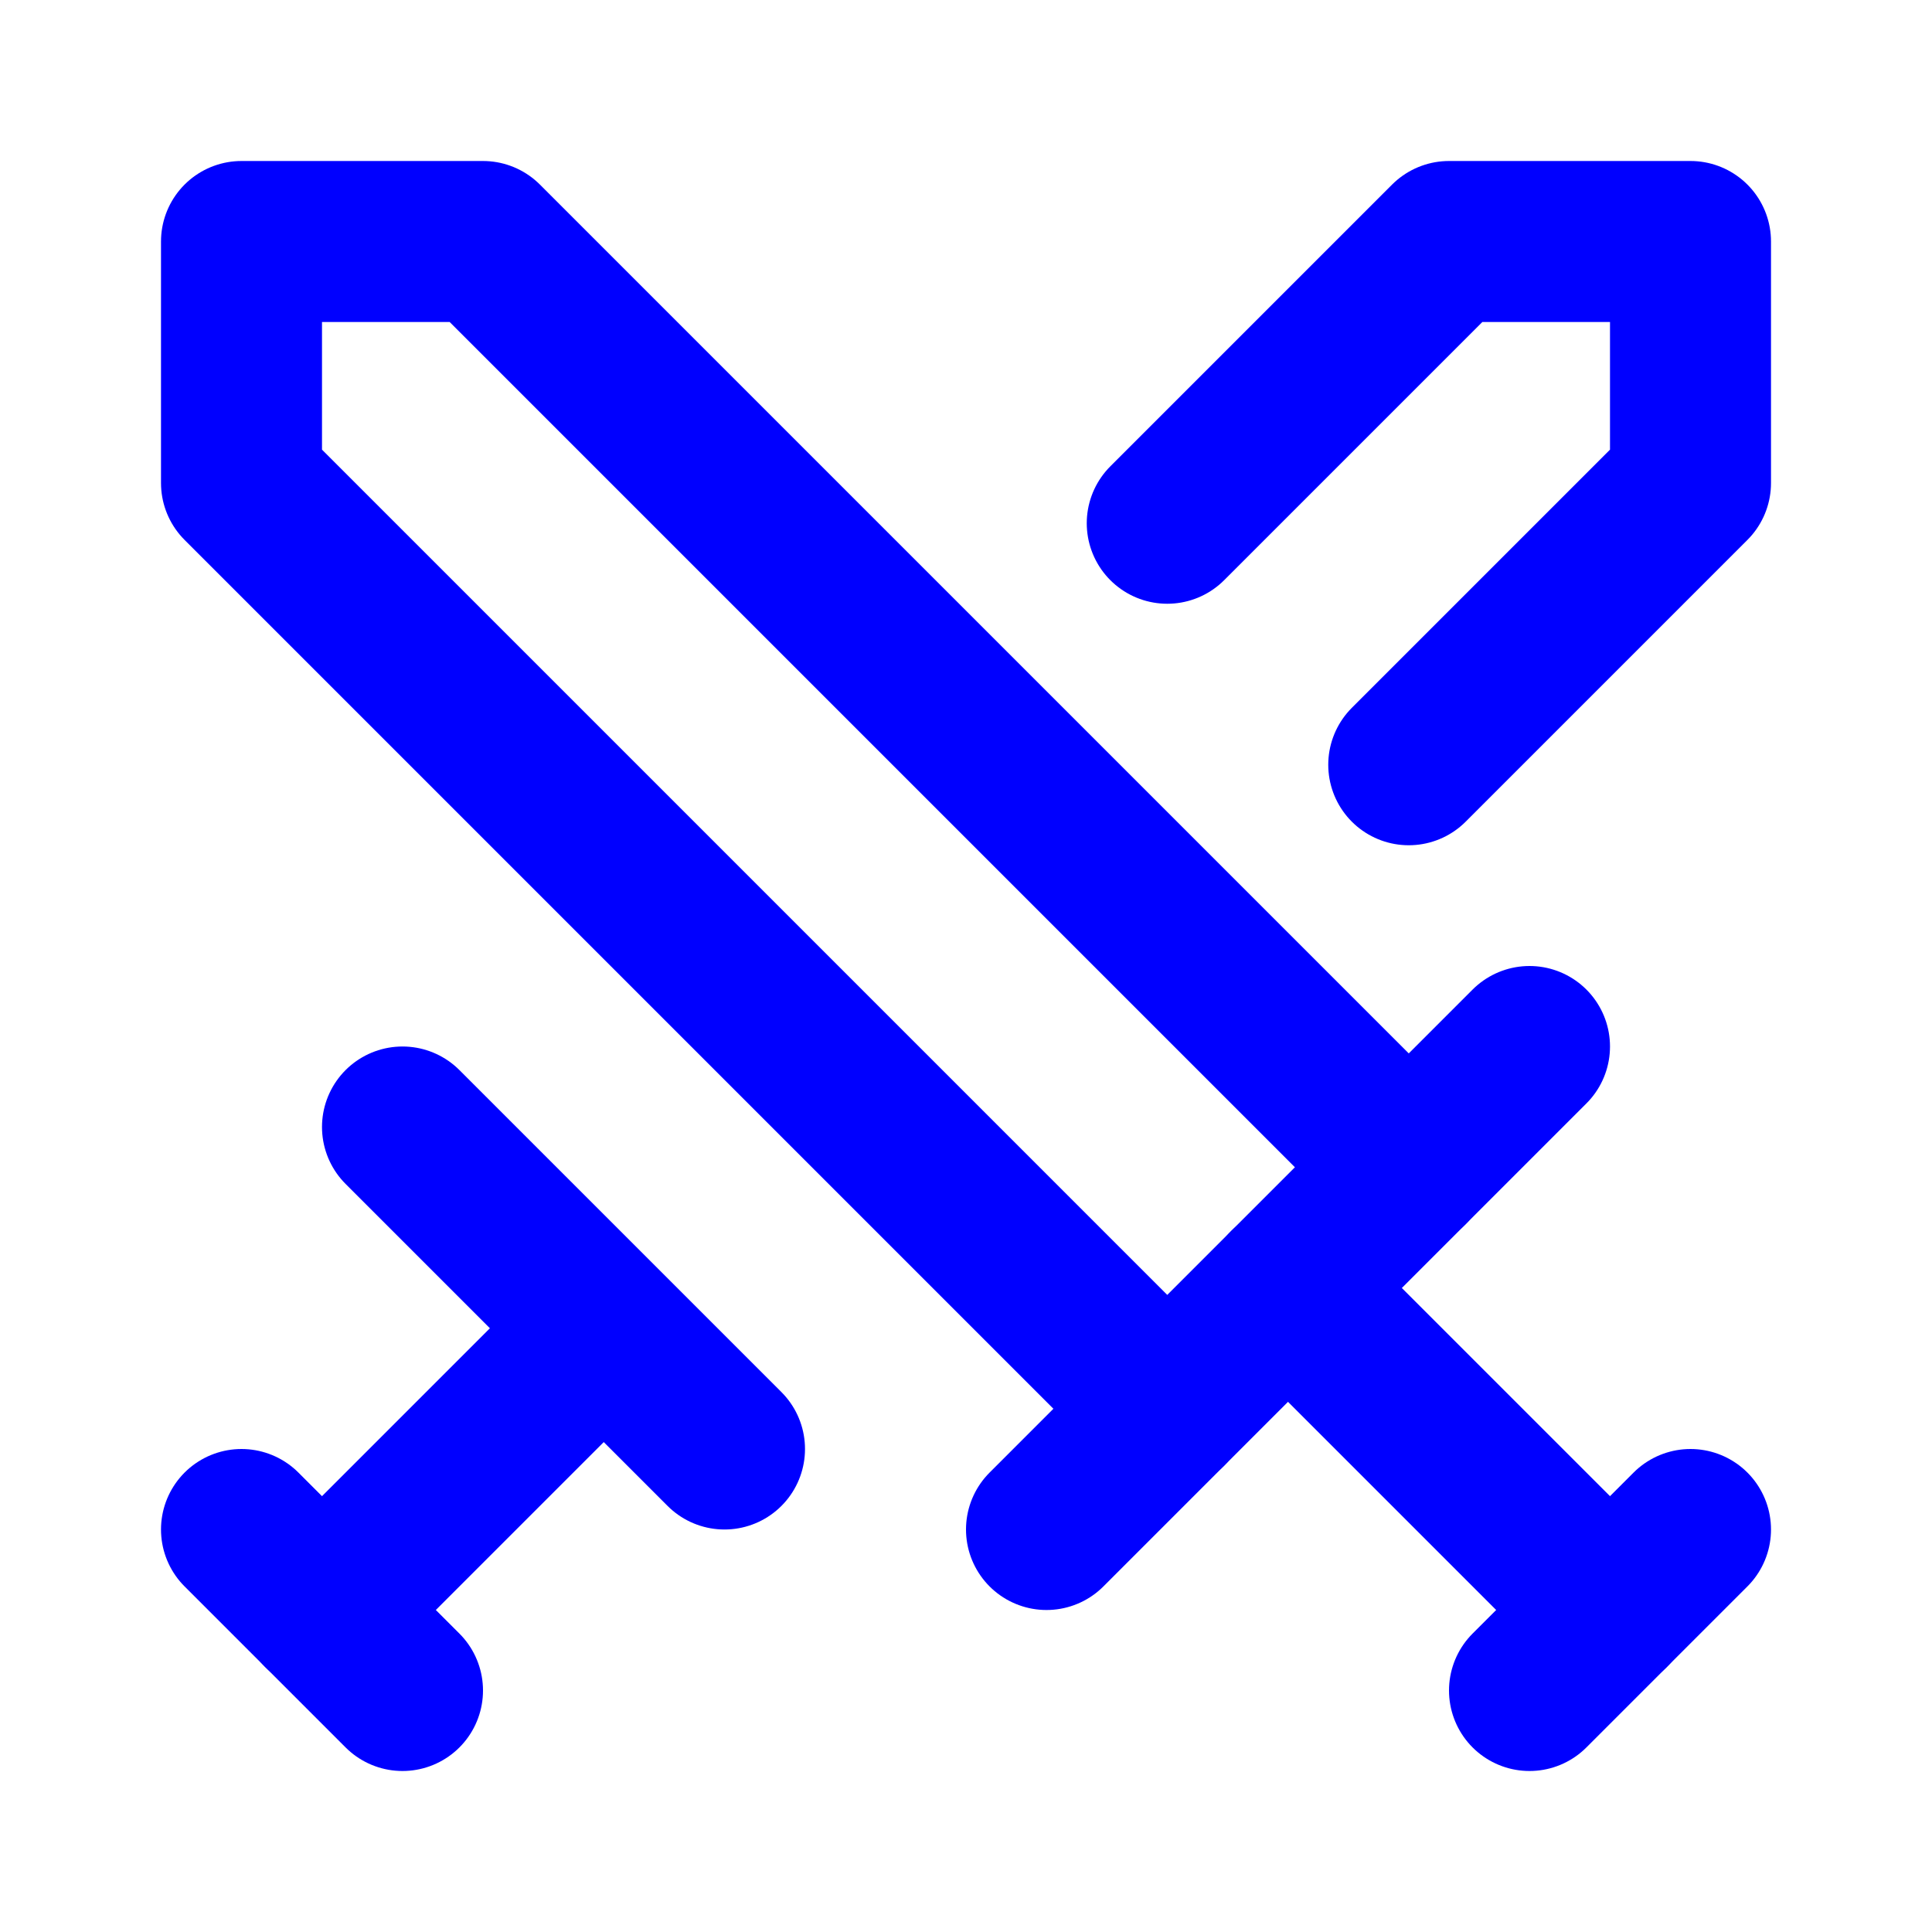
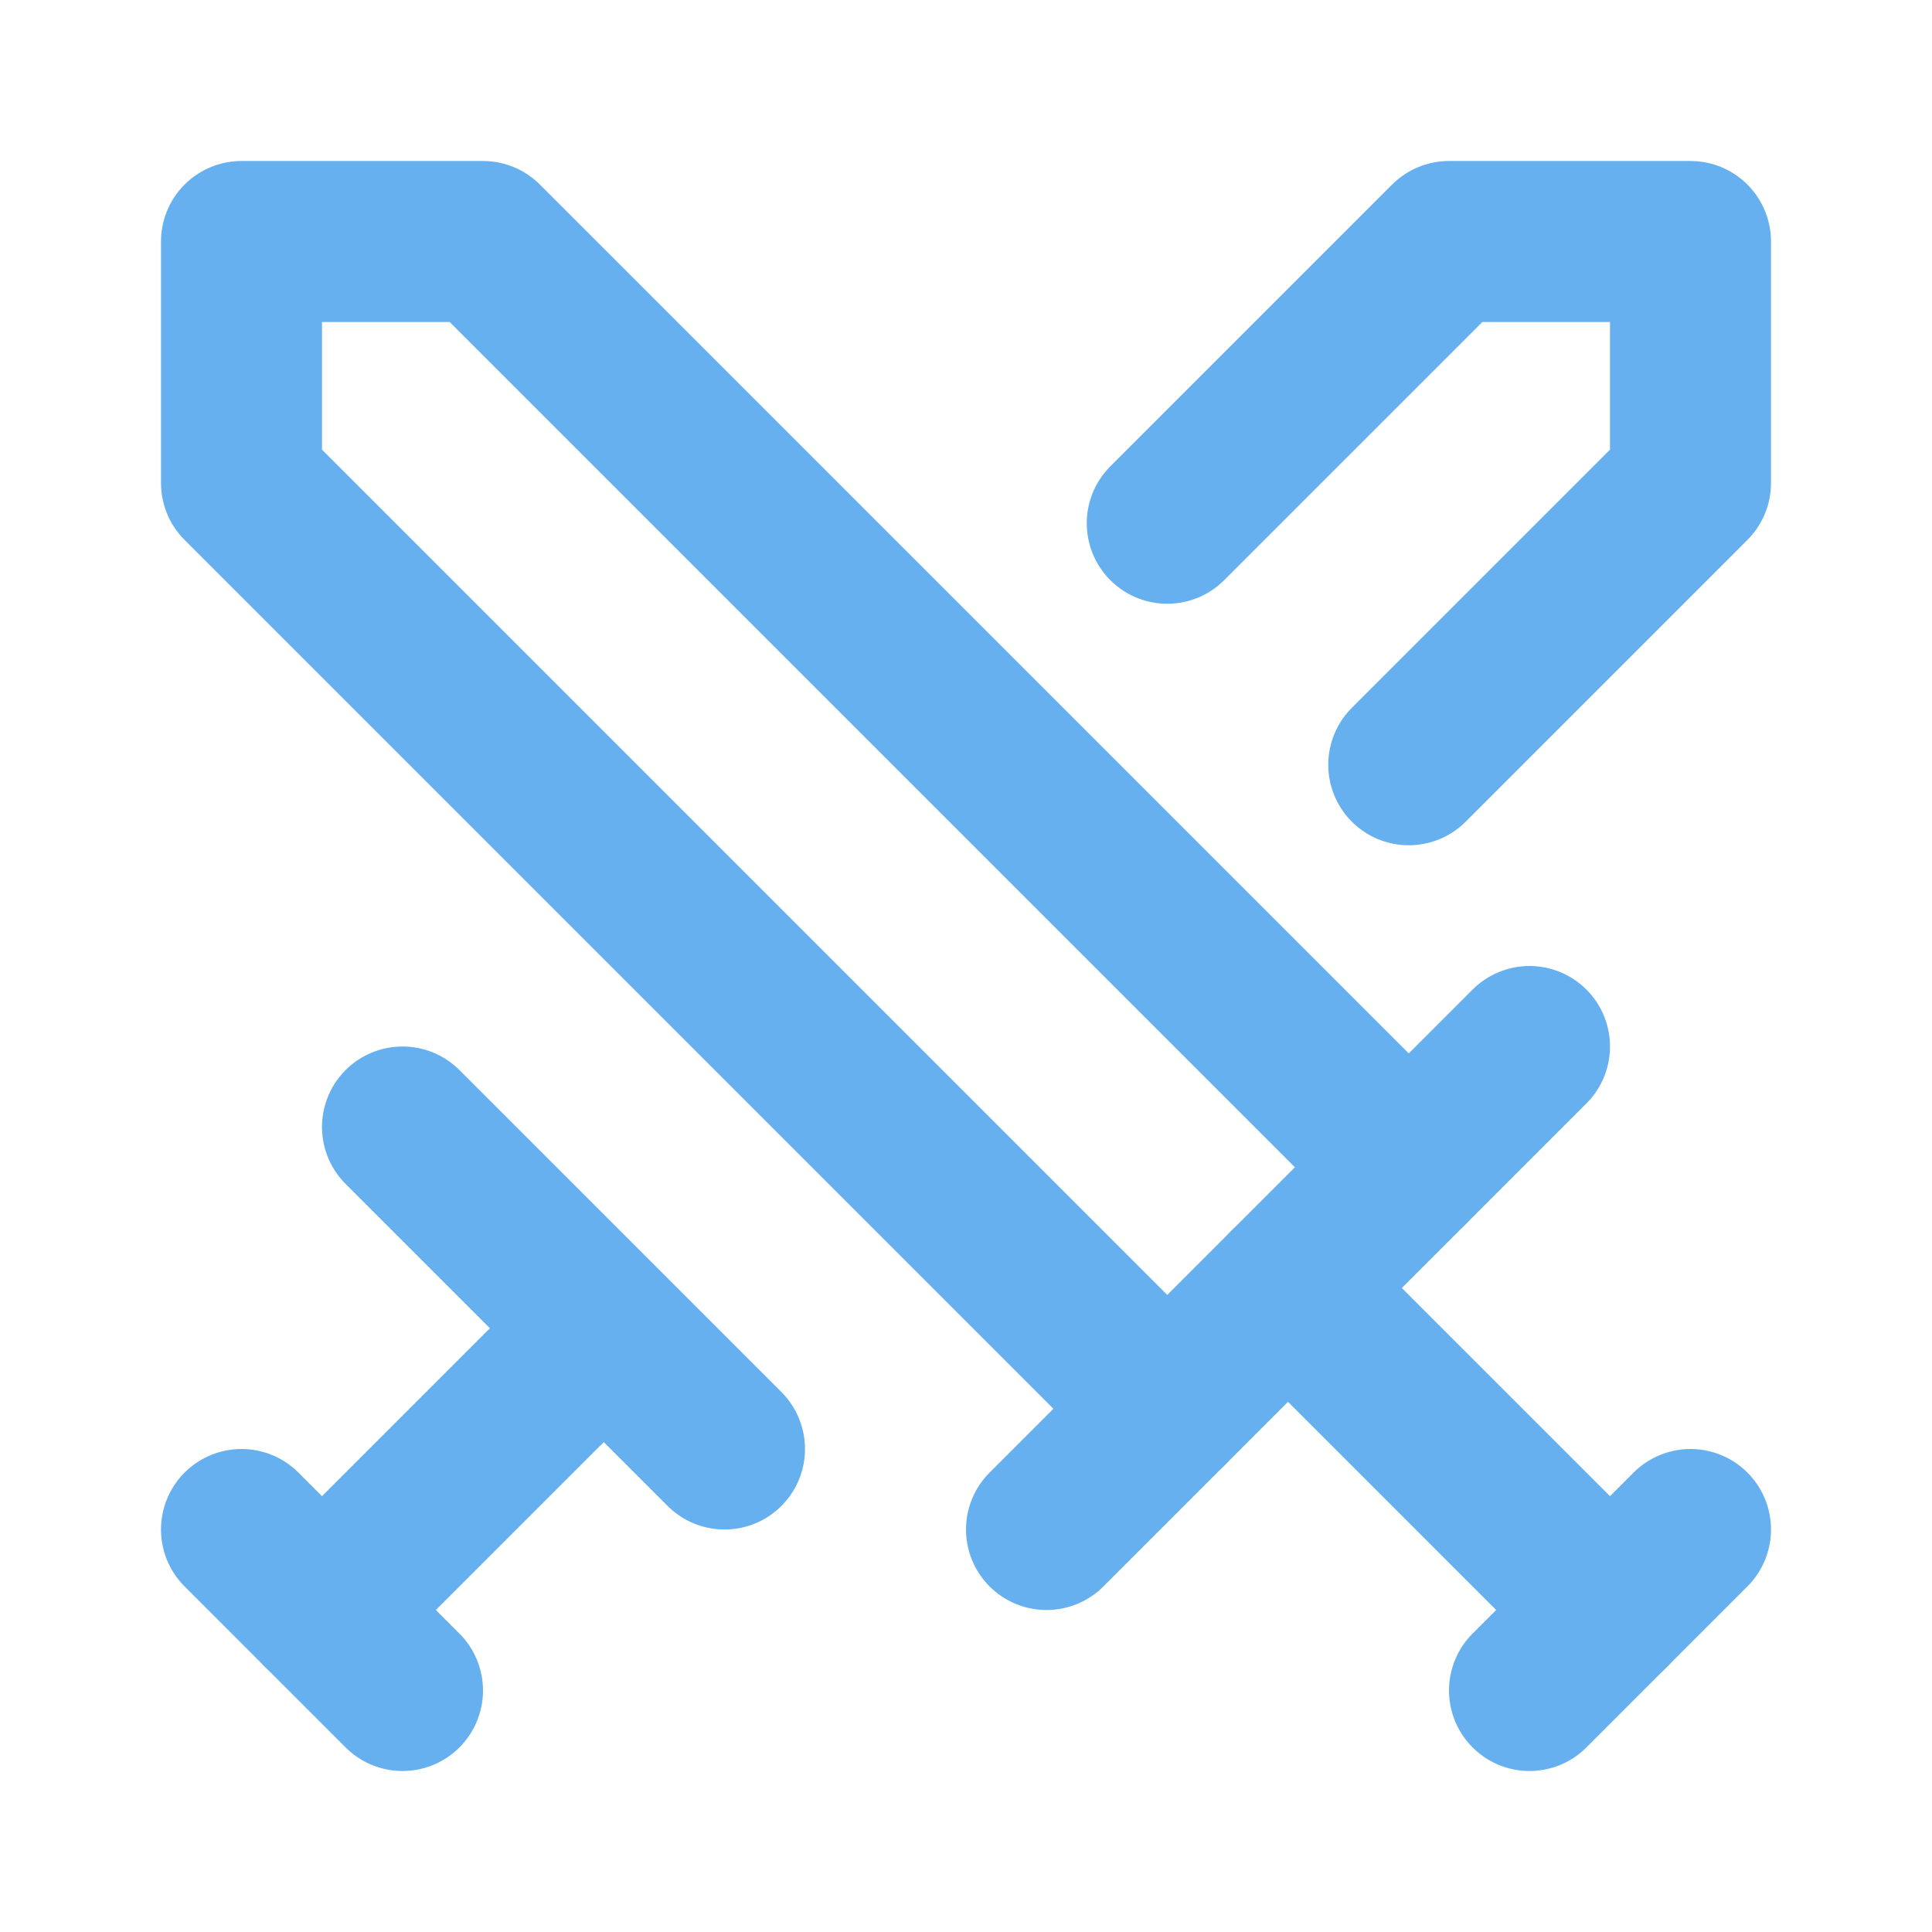
- <svg xmlns="http://www.w3.org/2000/svg" width="24" height="24" viewBox="0 0 24 24" fill="none" stroke="blue" stroke-width="2" stroke-linecap="round" stroke-linejoin="round" class="lucide lucide-swords">
+ <svg xmlns="http://www.w3.org/2000/svg" width="24" height="24" viewBox="0 0 24 24" fill="none" stroke="#66b0f0" stroke-width="2" stroke-linecap="round" stroke-linejoin="round" class="lucide lucide-swords">
  <polyline points="14.5 17.5 3 6 3 3 6 3 17.5 14.5" />
  <line x1="13" x2="19" y1="19" y2="13" />
  <line x1="16" x2="20" y1="16" y2="20" />
  <line x1="19" x2="21" y1="21" y2="19" />
  <polyline points="14.5 6.5 18 3 21 3 21 6 17.5 9.5" />
  <line x1="5" x2="9" y1="14" y2="18" />
  <line x1="7" x2="4" y1="17" y2="20" />
  <line x1="3" x2="5" y1="19" y2="21" />
</svg>
